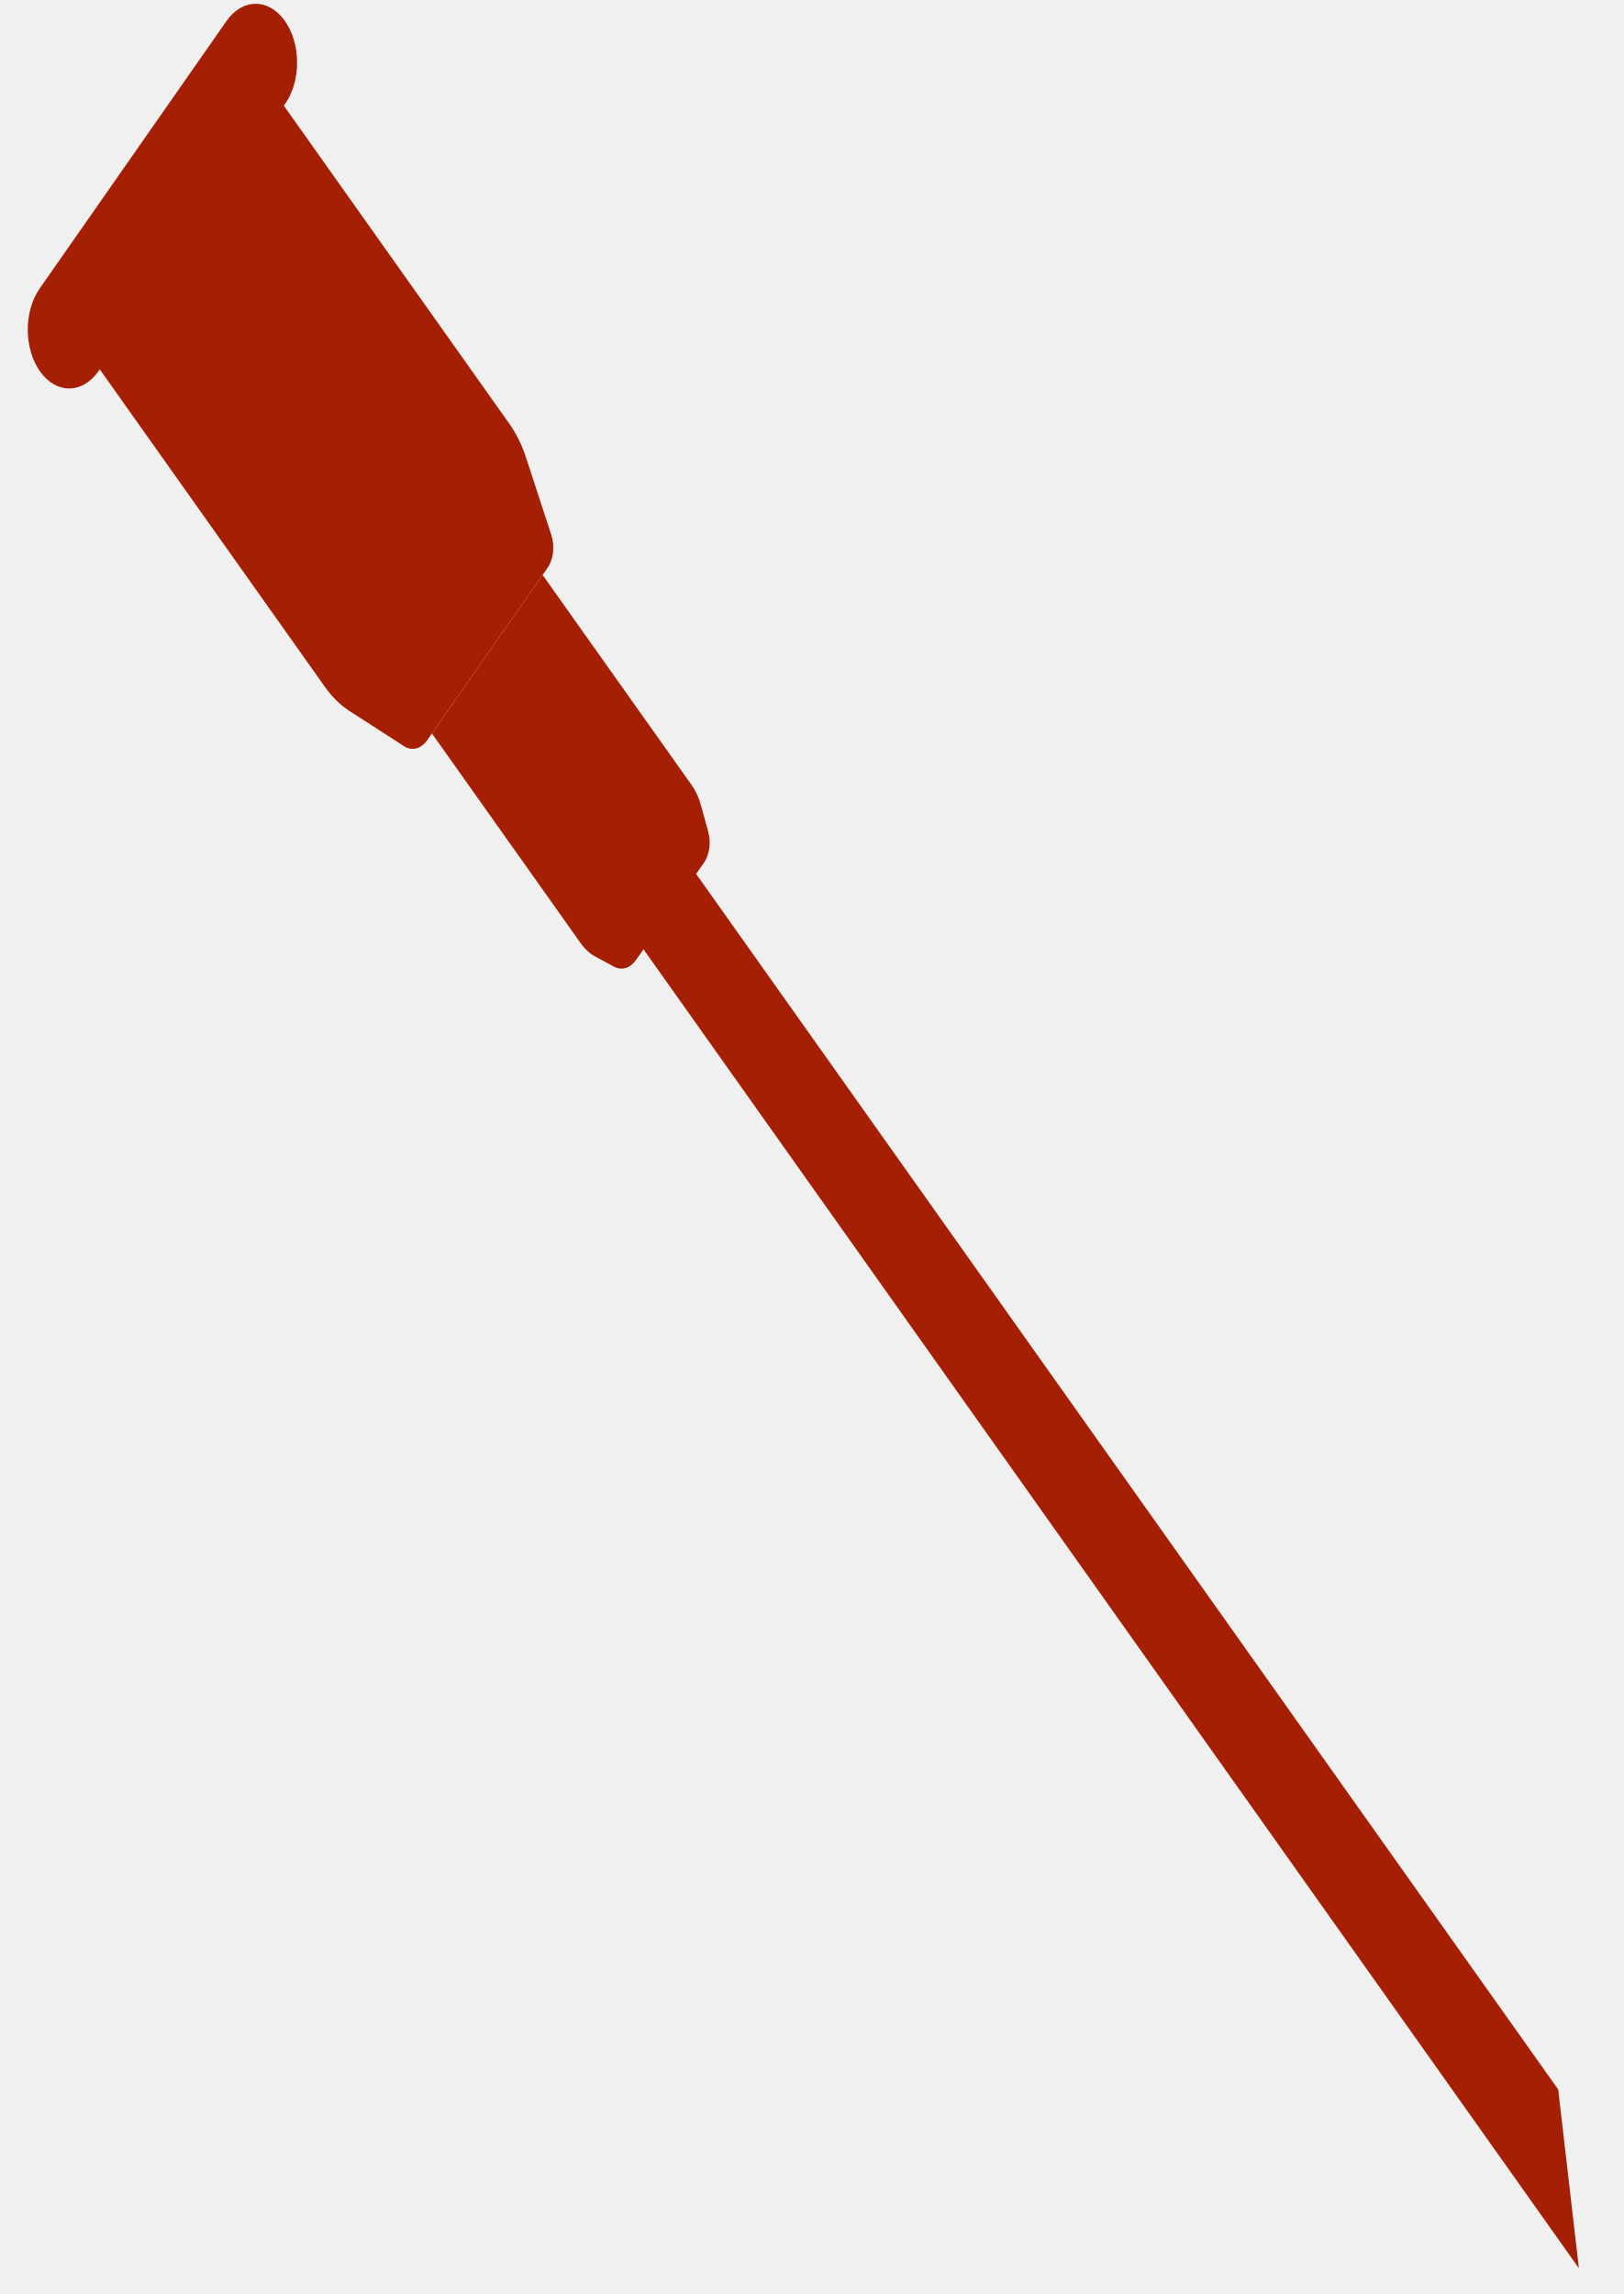
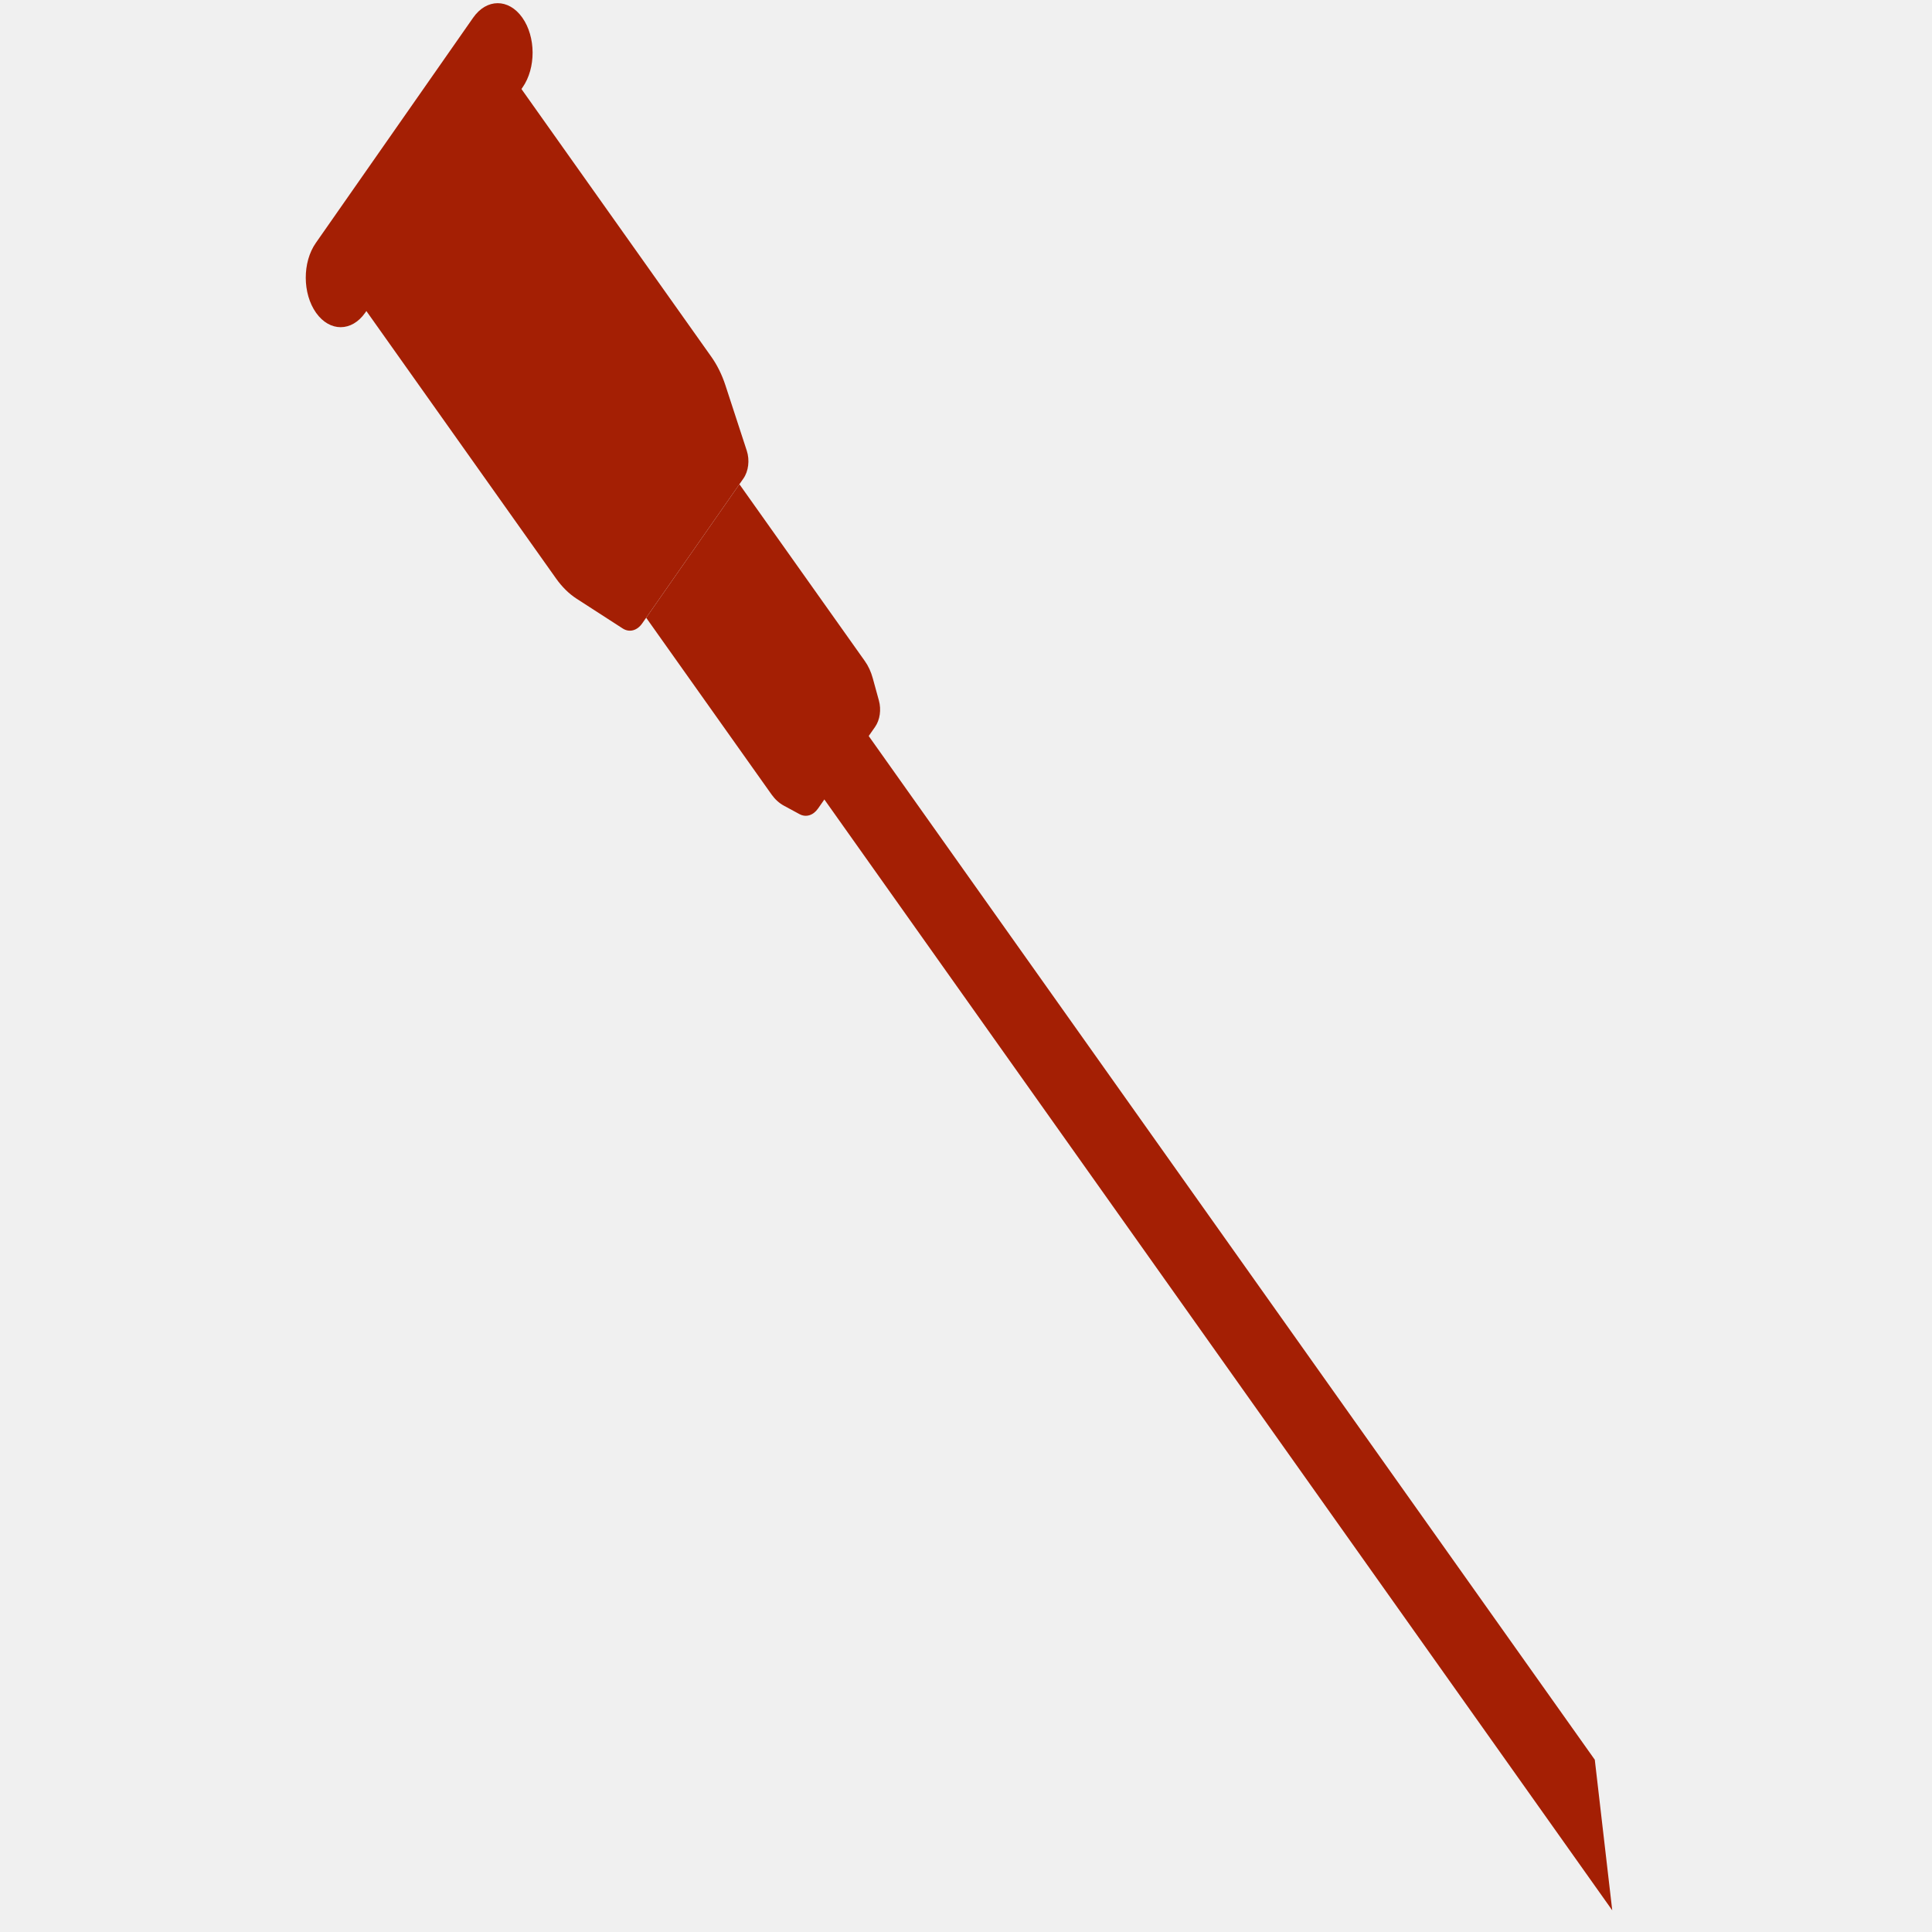
- <svg xmlns="http://www.w3.org/2000/svg" width="46" height="65" viewBox="0 0 46 65" fill="none">
+ <svg xmlns="http://www.w3.org/2000/svg" width="25" height="25" viewBox="0 0 46 65" fill="none">
  <g clip-path="url(#clip0)">
    <path d="M44.742 64.271L16.955 25.093L18.446 22.957L44.155 59.204L44.742 64.271Z" fill="#A41F04" />
    <path d="M16.459 26.731L12.24 20.783L15.377 16.292L19.596 22.24C19.713 22.404 19.804 22.601 19.863 22.817L20.07 23.57C20.154 23.876 20.104 24.222 19.942 24.454L18.022 27.202C17.86 27.434 17.617 27.508 17.401 27.392L16.869 27.104C16.716 27.021 16.576 26.895 16.459 26.731Z" fill="#A41F04" />
    <path d="M9.213 19.47L2.652 10.219L7.87 2.75L14.43 12.001C14.627 12.279 14.789 12.605 14.906 12.963L15.625 15.165C15.728 15.48 15.683 15.853 15.511 16.099L12.107 20.972C11.935 21.22 11.673 21.288 11.45 21.144L9.895 20.14C9.641 19.975 9.411 19.748 9.213 19.47Z" fill="#A41F04" />
    <path d="M8.081 2.941L2.788 10.519C2.334 11.169 1.594 11.171 1.134 10.524C0.675 9.876 0.671 8.824 1.125 8.174L6.418 0.596C6.872 -0.054 7.612 -0.056 8.071 0.591C8.531 1.239 8.535 2.291 8.081 2.941Z" fill="#A41F04" />
  </g>
  <defs>
    <clipPath id="clip0">
      <rect width="45.234" height="64.27" fill="white" transform="matrix(-0.999996 0.00281852 -0.00400867 -0.999992 45.4918 64.2692)" />
    </clipPath>
  </defs>
</svg>
